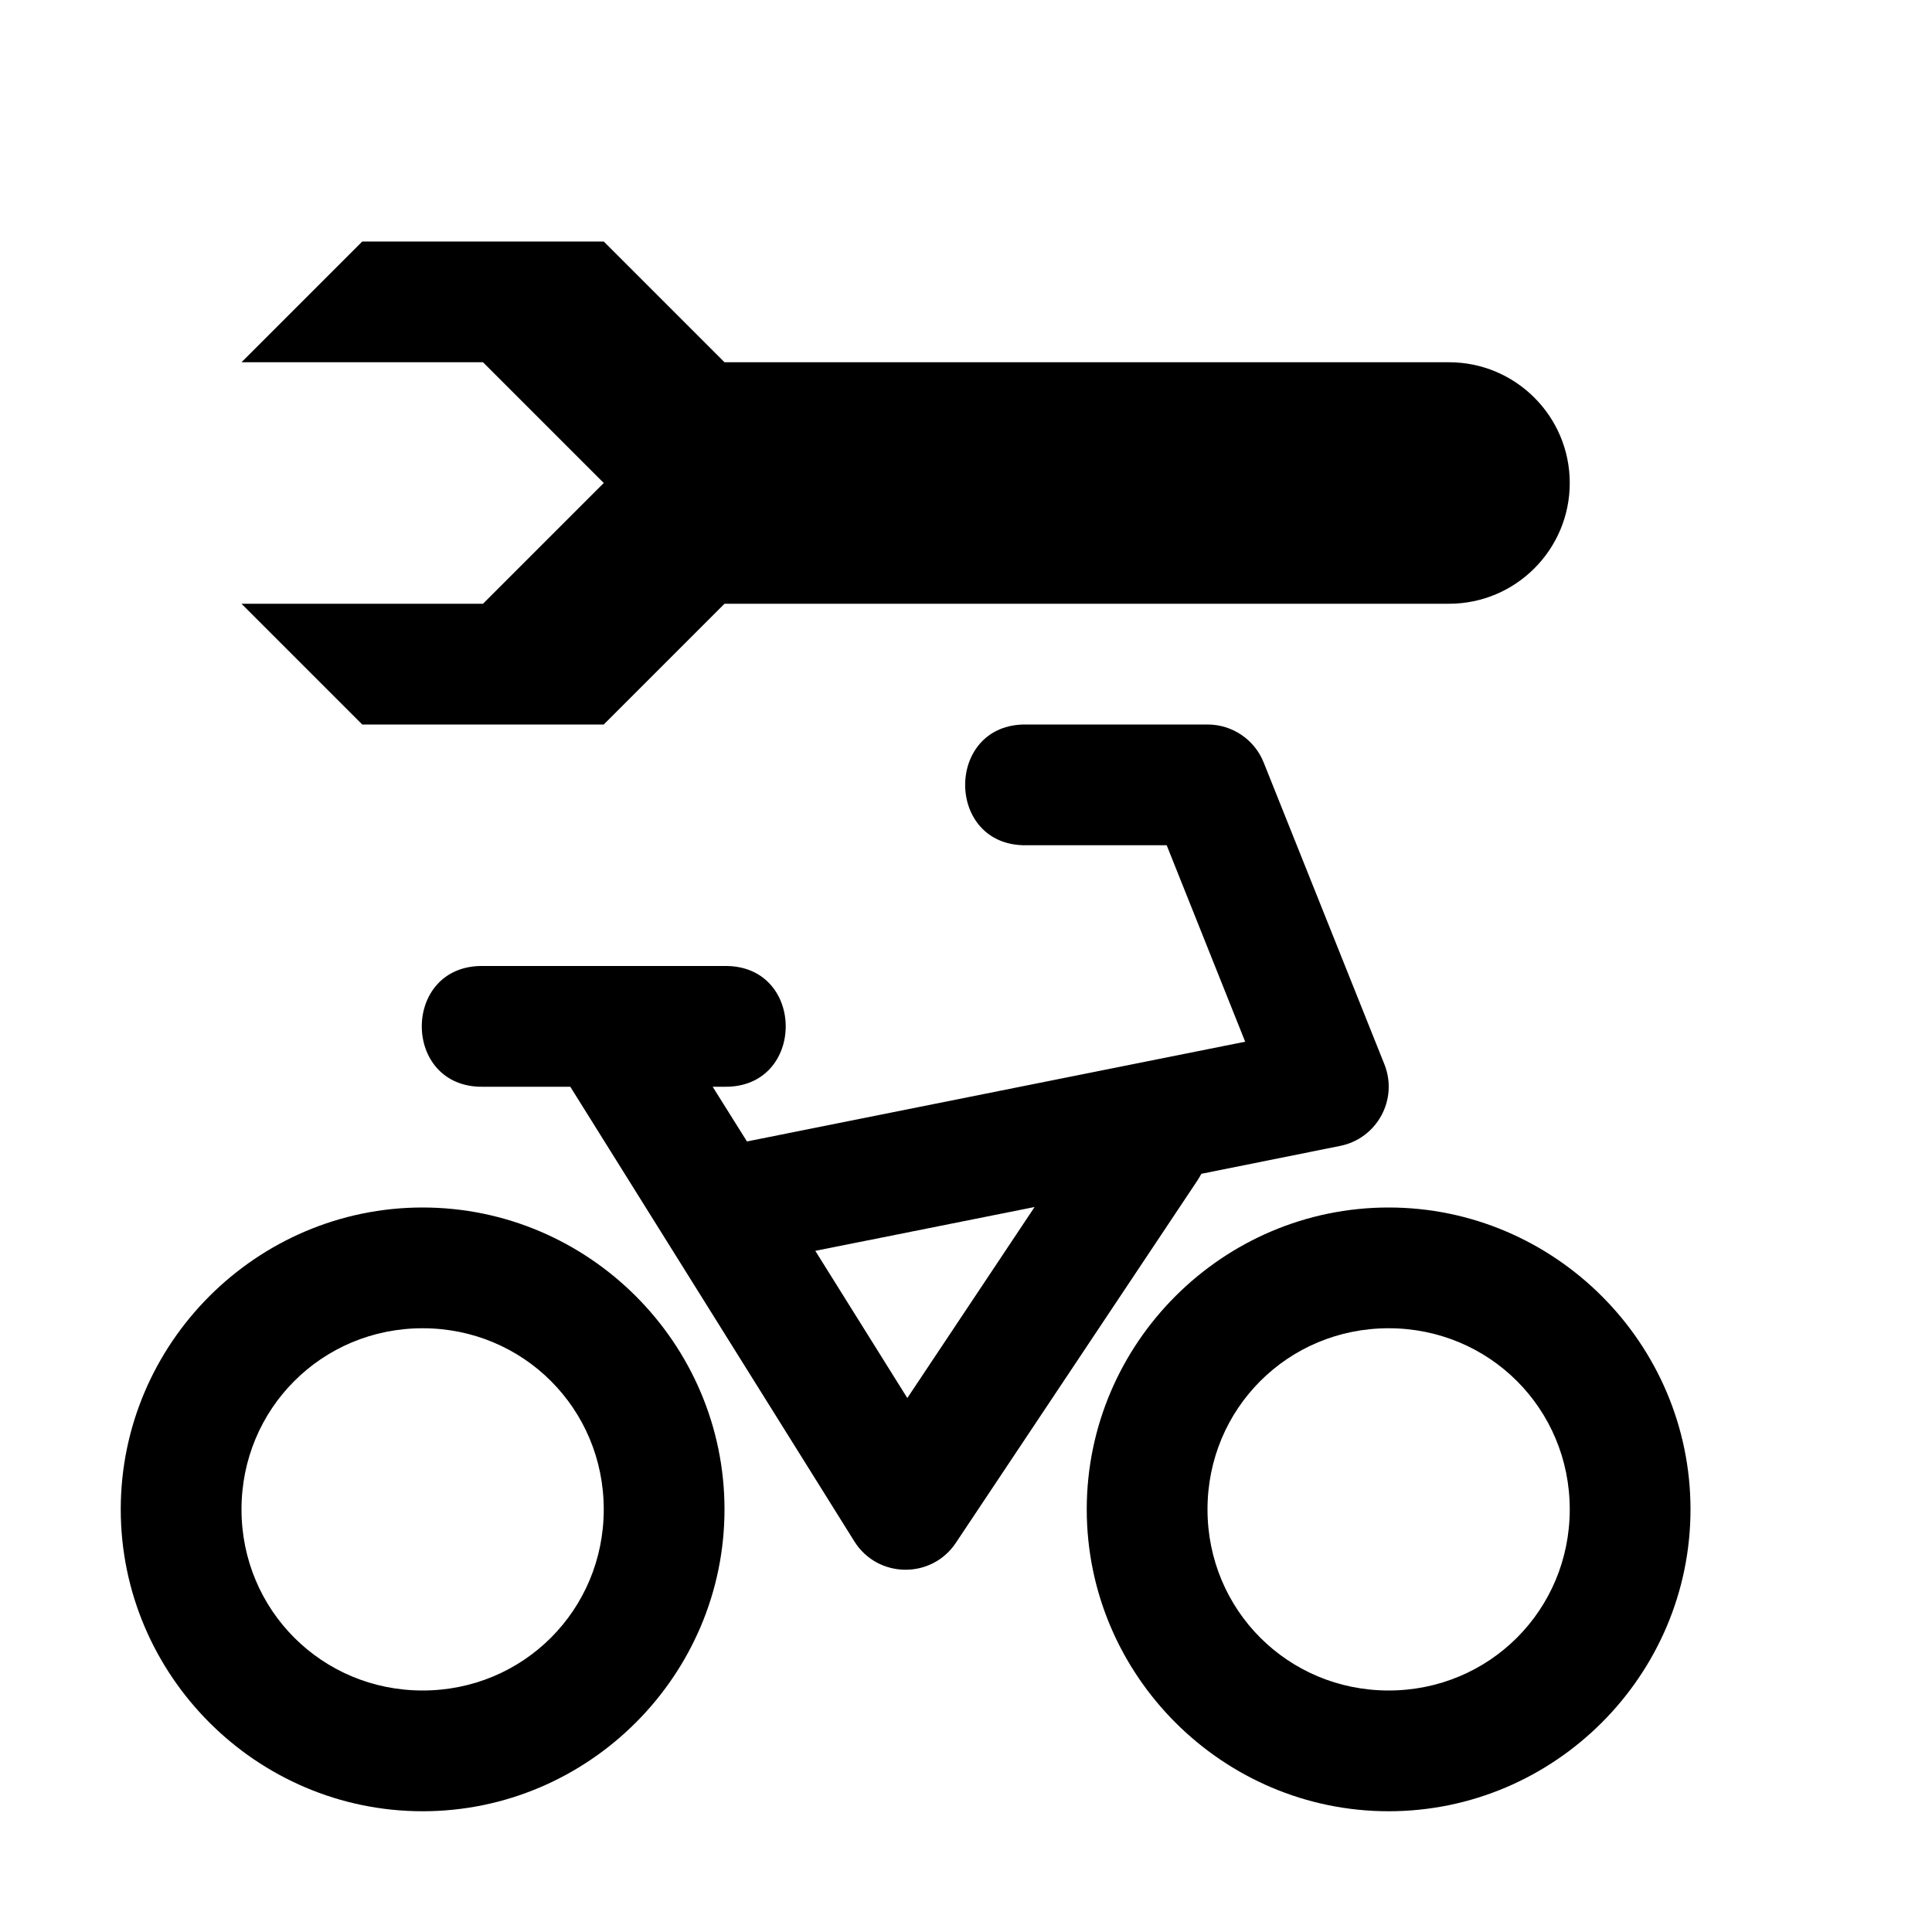
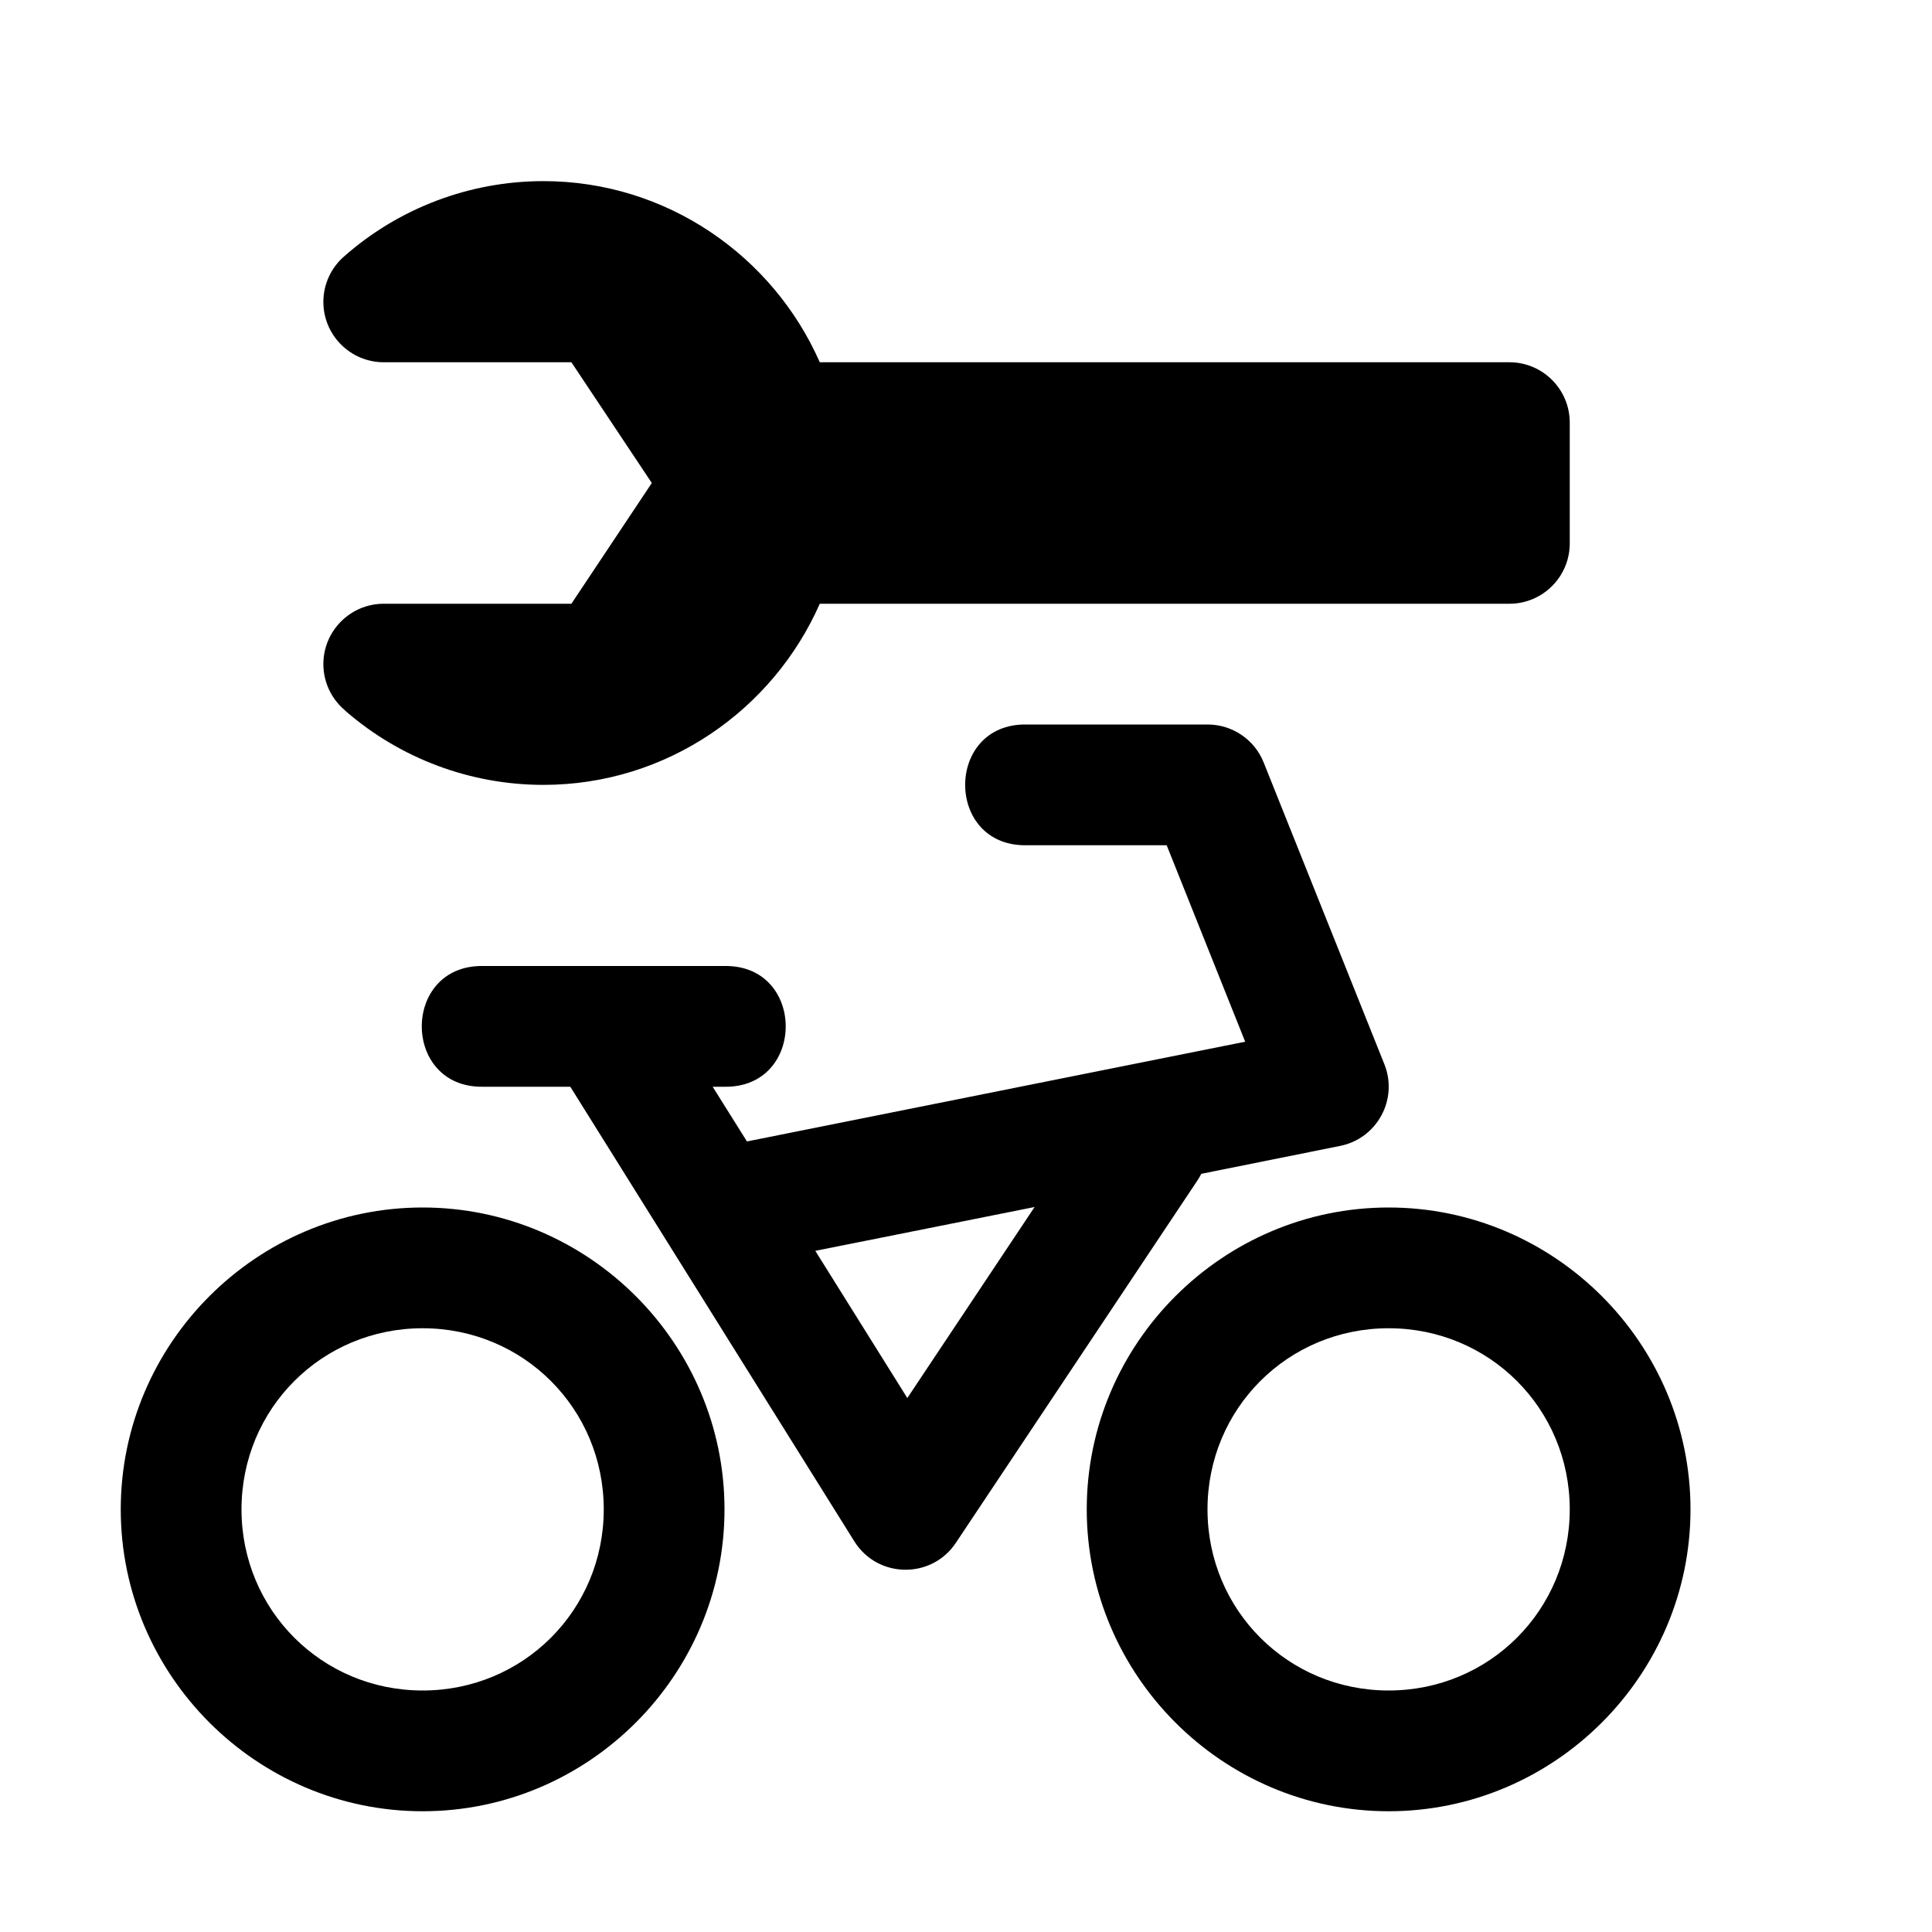
<svg xmlns="http://www.w3.org/2000/svg" width="16" height="16">
  <path d="M 10.0,6.0 C 10.205,6 10.389,6.124 10.465,6.314 L 11.465,8.814 C 11.581,9.105 11.404,9.429 11.098,9.49 L 9.949,9.721 C 9.939,9.74 9.928,9.759 9.916,9.777 L 7.916,12.777 C 7.715,13.079 7.269,13.073 7.076,12.766 L 4.723,9.0 L 4.0,9.0 C 3.324,9.01 3.324,7.99 4.0,8.0 L 6.0,8.0 C 6.676,7.99 6.676,9.01 6.0,9.0 L 5.902,9.0 L 6.186,9.453 L 10.312,8.627 L 9.662,7.0 L 8.5,7.0 C 7.824,7.01 7.824,5.99 8.5,6.0 L 10.0,6.0 M 8.568,9.996 L 6.752,10.359 L 7.514,11.578 L 8.568,9.996 M 11.5,10.0 C 12.875,10.0 14.0,11.125 14.0,12.5 C 14.0,13.875 12.875,15.0 11.5,15.0 C 10.125,15.0 9.0,13.875 9.0,12.5 C 9.0,11.125 10.125,10.0 11.5,10.0 M 3.5,10.0 C 4.875,10.0 6.0,11.125 6.0,12.5 C 6.0,13.875 4.875,15.0 3.5,15.0 C 2.125,15.0 1.0,13.875 1.0,12.5 C 1.0,11.125 2.125,10.0 3.5,10.0 M 11.5,11.0 C 10.666,11.0 10.0,11.666 10.0,12.5 C 10.0,13.334 10.666,14.0 11.5,14.0 C 12.334,14.0 13.0,13.334 13.0,12.5 C 13.0,11.666 12.334,11.0 11.5,11.0 M 3.5,11.0 C 2.666,11.0 2.0,11.666 2.0,12.5 C 2.0,13.334 2.666,14.0 3.5,14.0 C 4.334,14.0 5.0,13.334 5.0,12.5 C 5.0,11.666 4.334,11.0 3.5,11.0" fill="#000" />
-   <path d="M 3.0,2.0 L 2.0,3.0 L 4.0,3.0 L 5.0,4.0 L 4.0,5.0 L 2.0,5.0 L 3.0,6.0 L 5.0,6.0 L 6.0,5.0 L 12.0,5.0 C 12.552,5.0 13.0,4.552 13.0,4.0 C 13.0,3.448 12.552,3.0 12.0,3.0 L 6.0,3.0 L 5.0,2.0 L 3.0,2.0" fill="#000" />
+   <path d="M 4.5,1.5 C 3.892,1.5 3.304,1.722 2.848,2.125 C 2.74,2.22 2.678,2.356 2.678,2.5 C 2.678,2.776 2.902,3.0 3.178,3.0 L 4.732,3.0 L 5.398,4.0 L 4.732,5.0 L 3.178,5.0 C 2.902,5.0 2.678,5.224 2.678,5.5 C 2.678,5.644 2.74,5.78 2.848,5.875 C 2.854,5.88 2.86,5.886 2.865,5.891 C 3.319,6.284 3.899,6.5 4.5,6.5 C 5.52,6.5 6.401,5.881 6.789,5.0 L 12.5,5.0 C 12.776,5 13.0,4.776 13.0,4.5 L 13.0,3.5 C 13.0,3.224 12.776,3.0 12.5,3.0 L 6.789,3.0 C 6.401,2.119 5.52,1.5 4.5,1.5 L 4.5,1.5" fill="#000" />
</svg>
